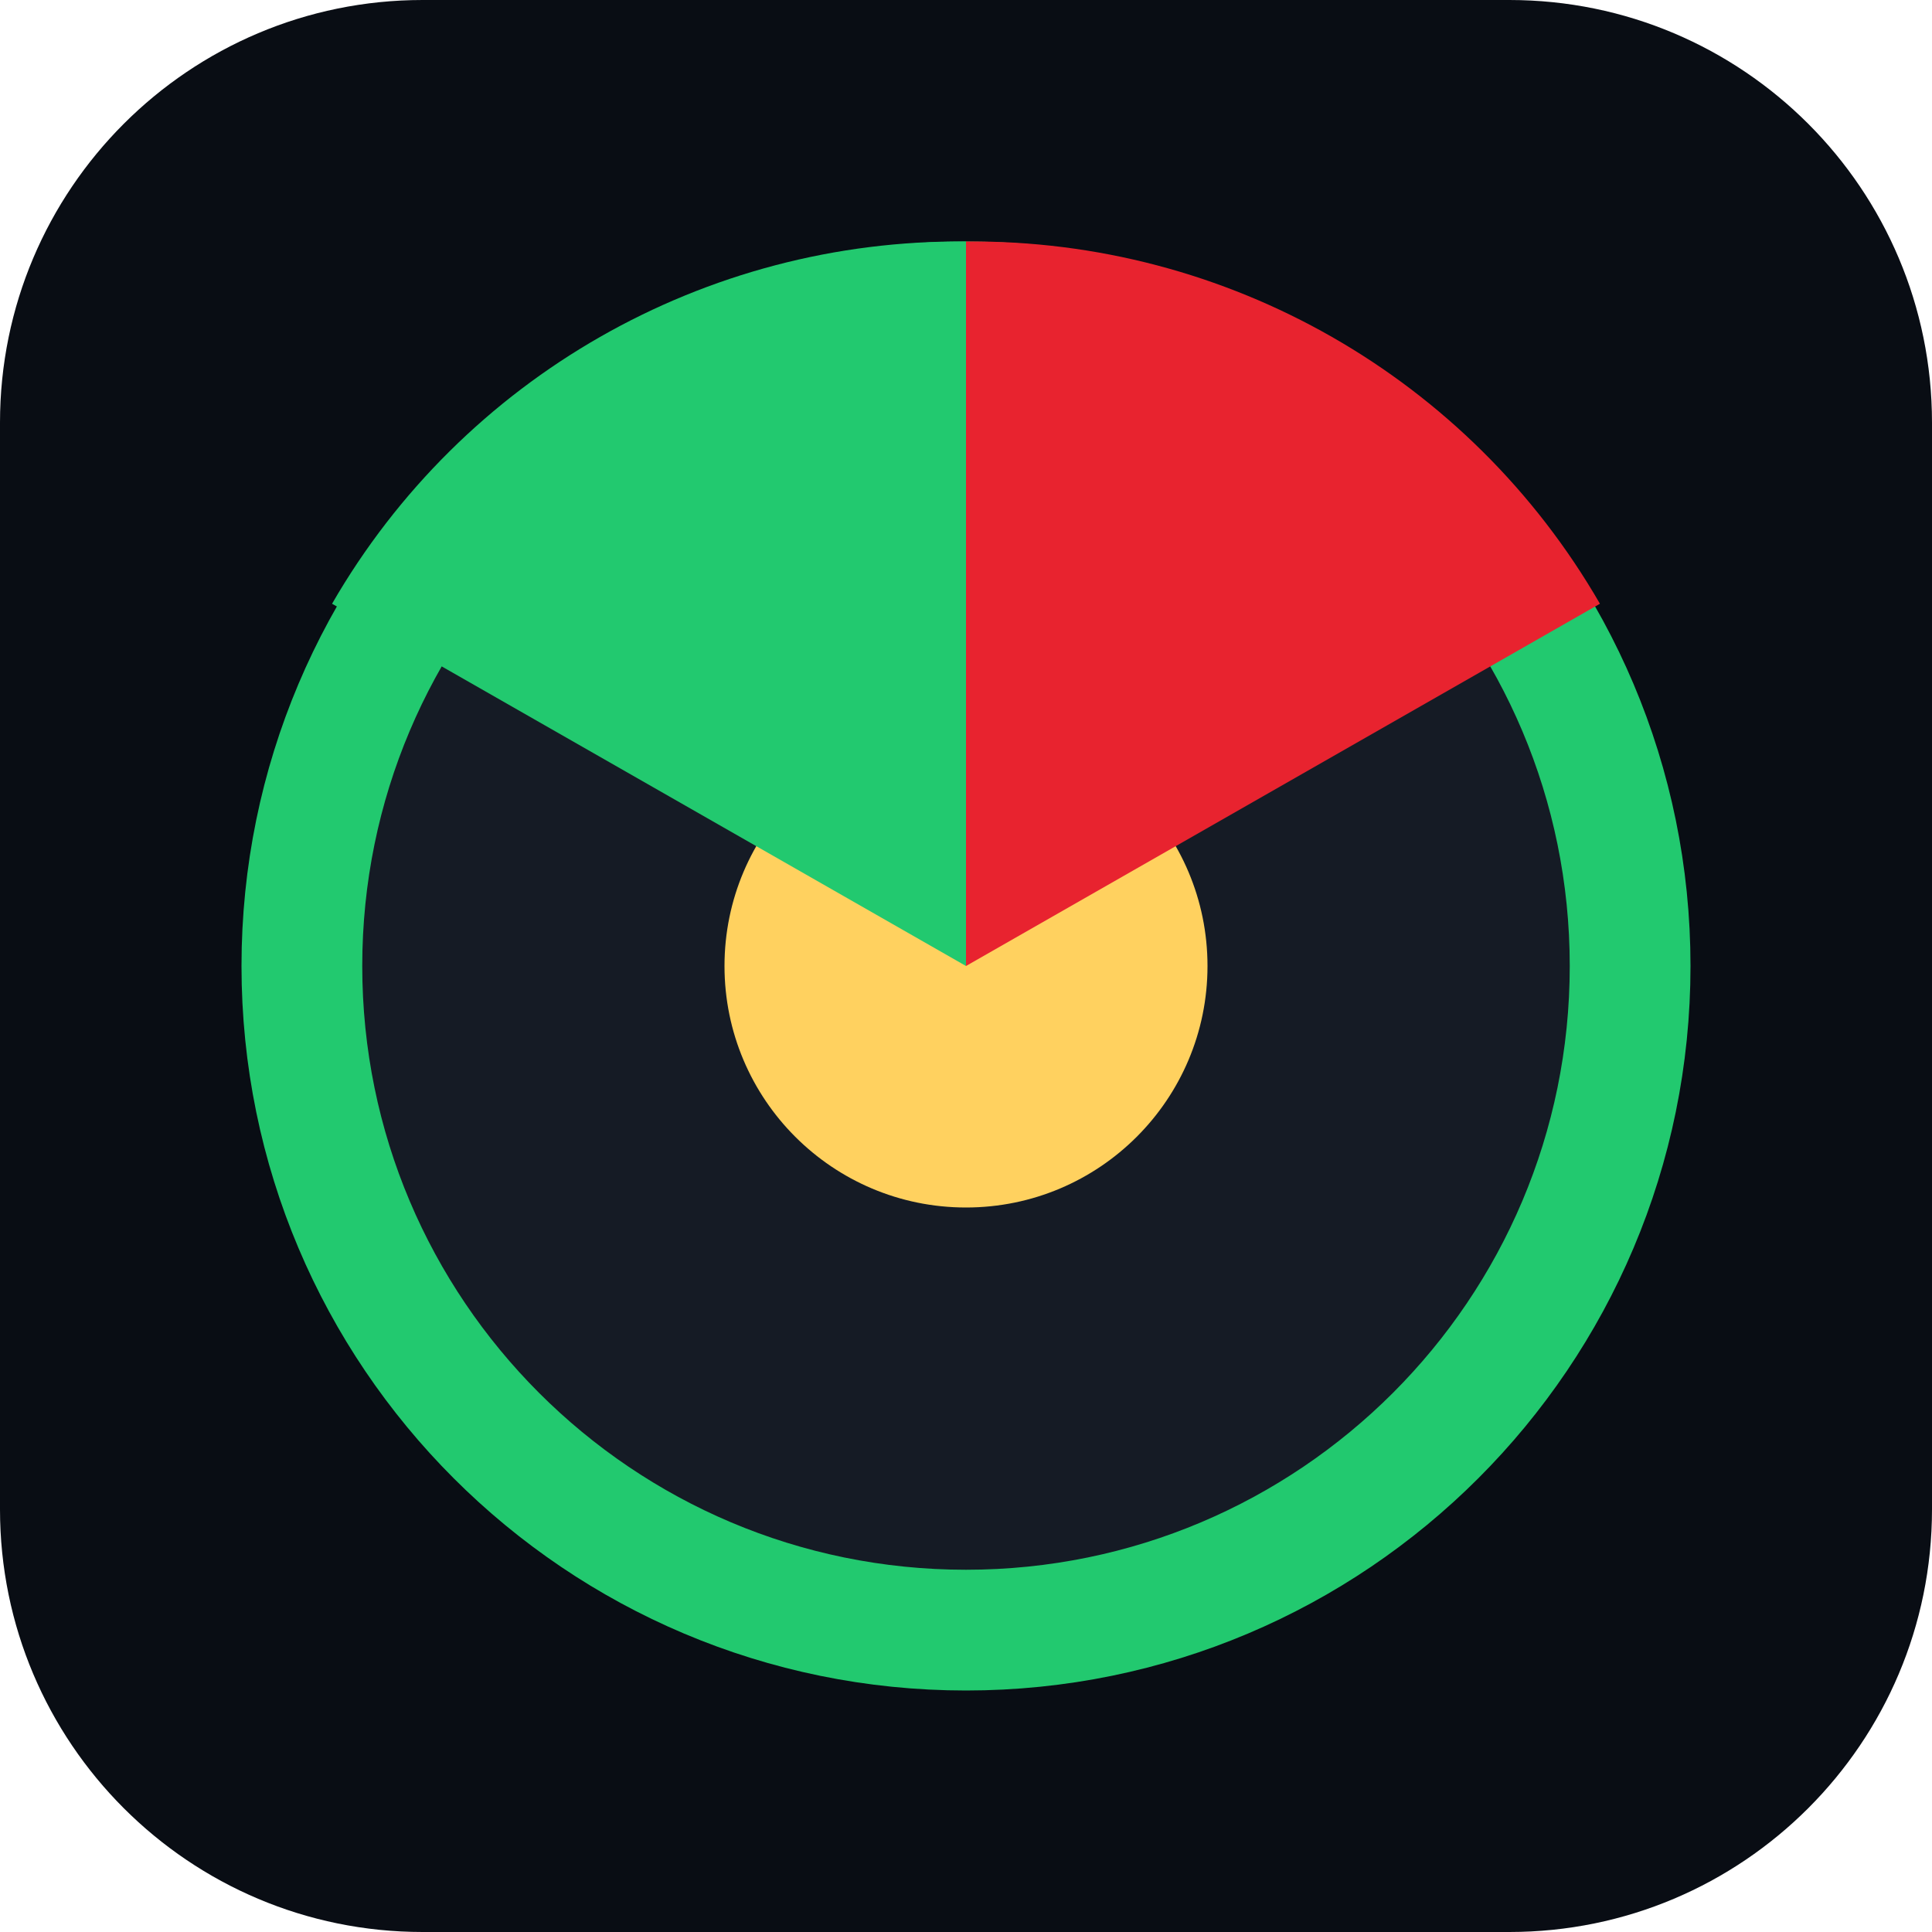
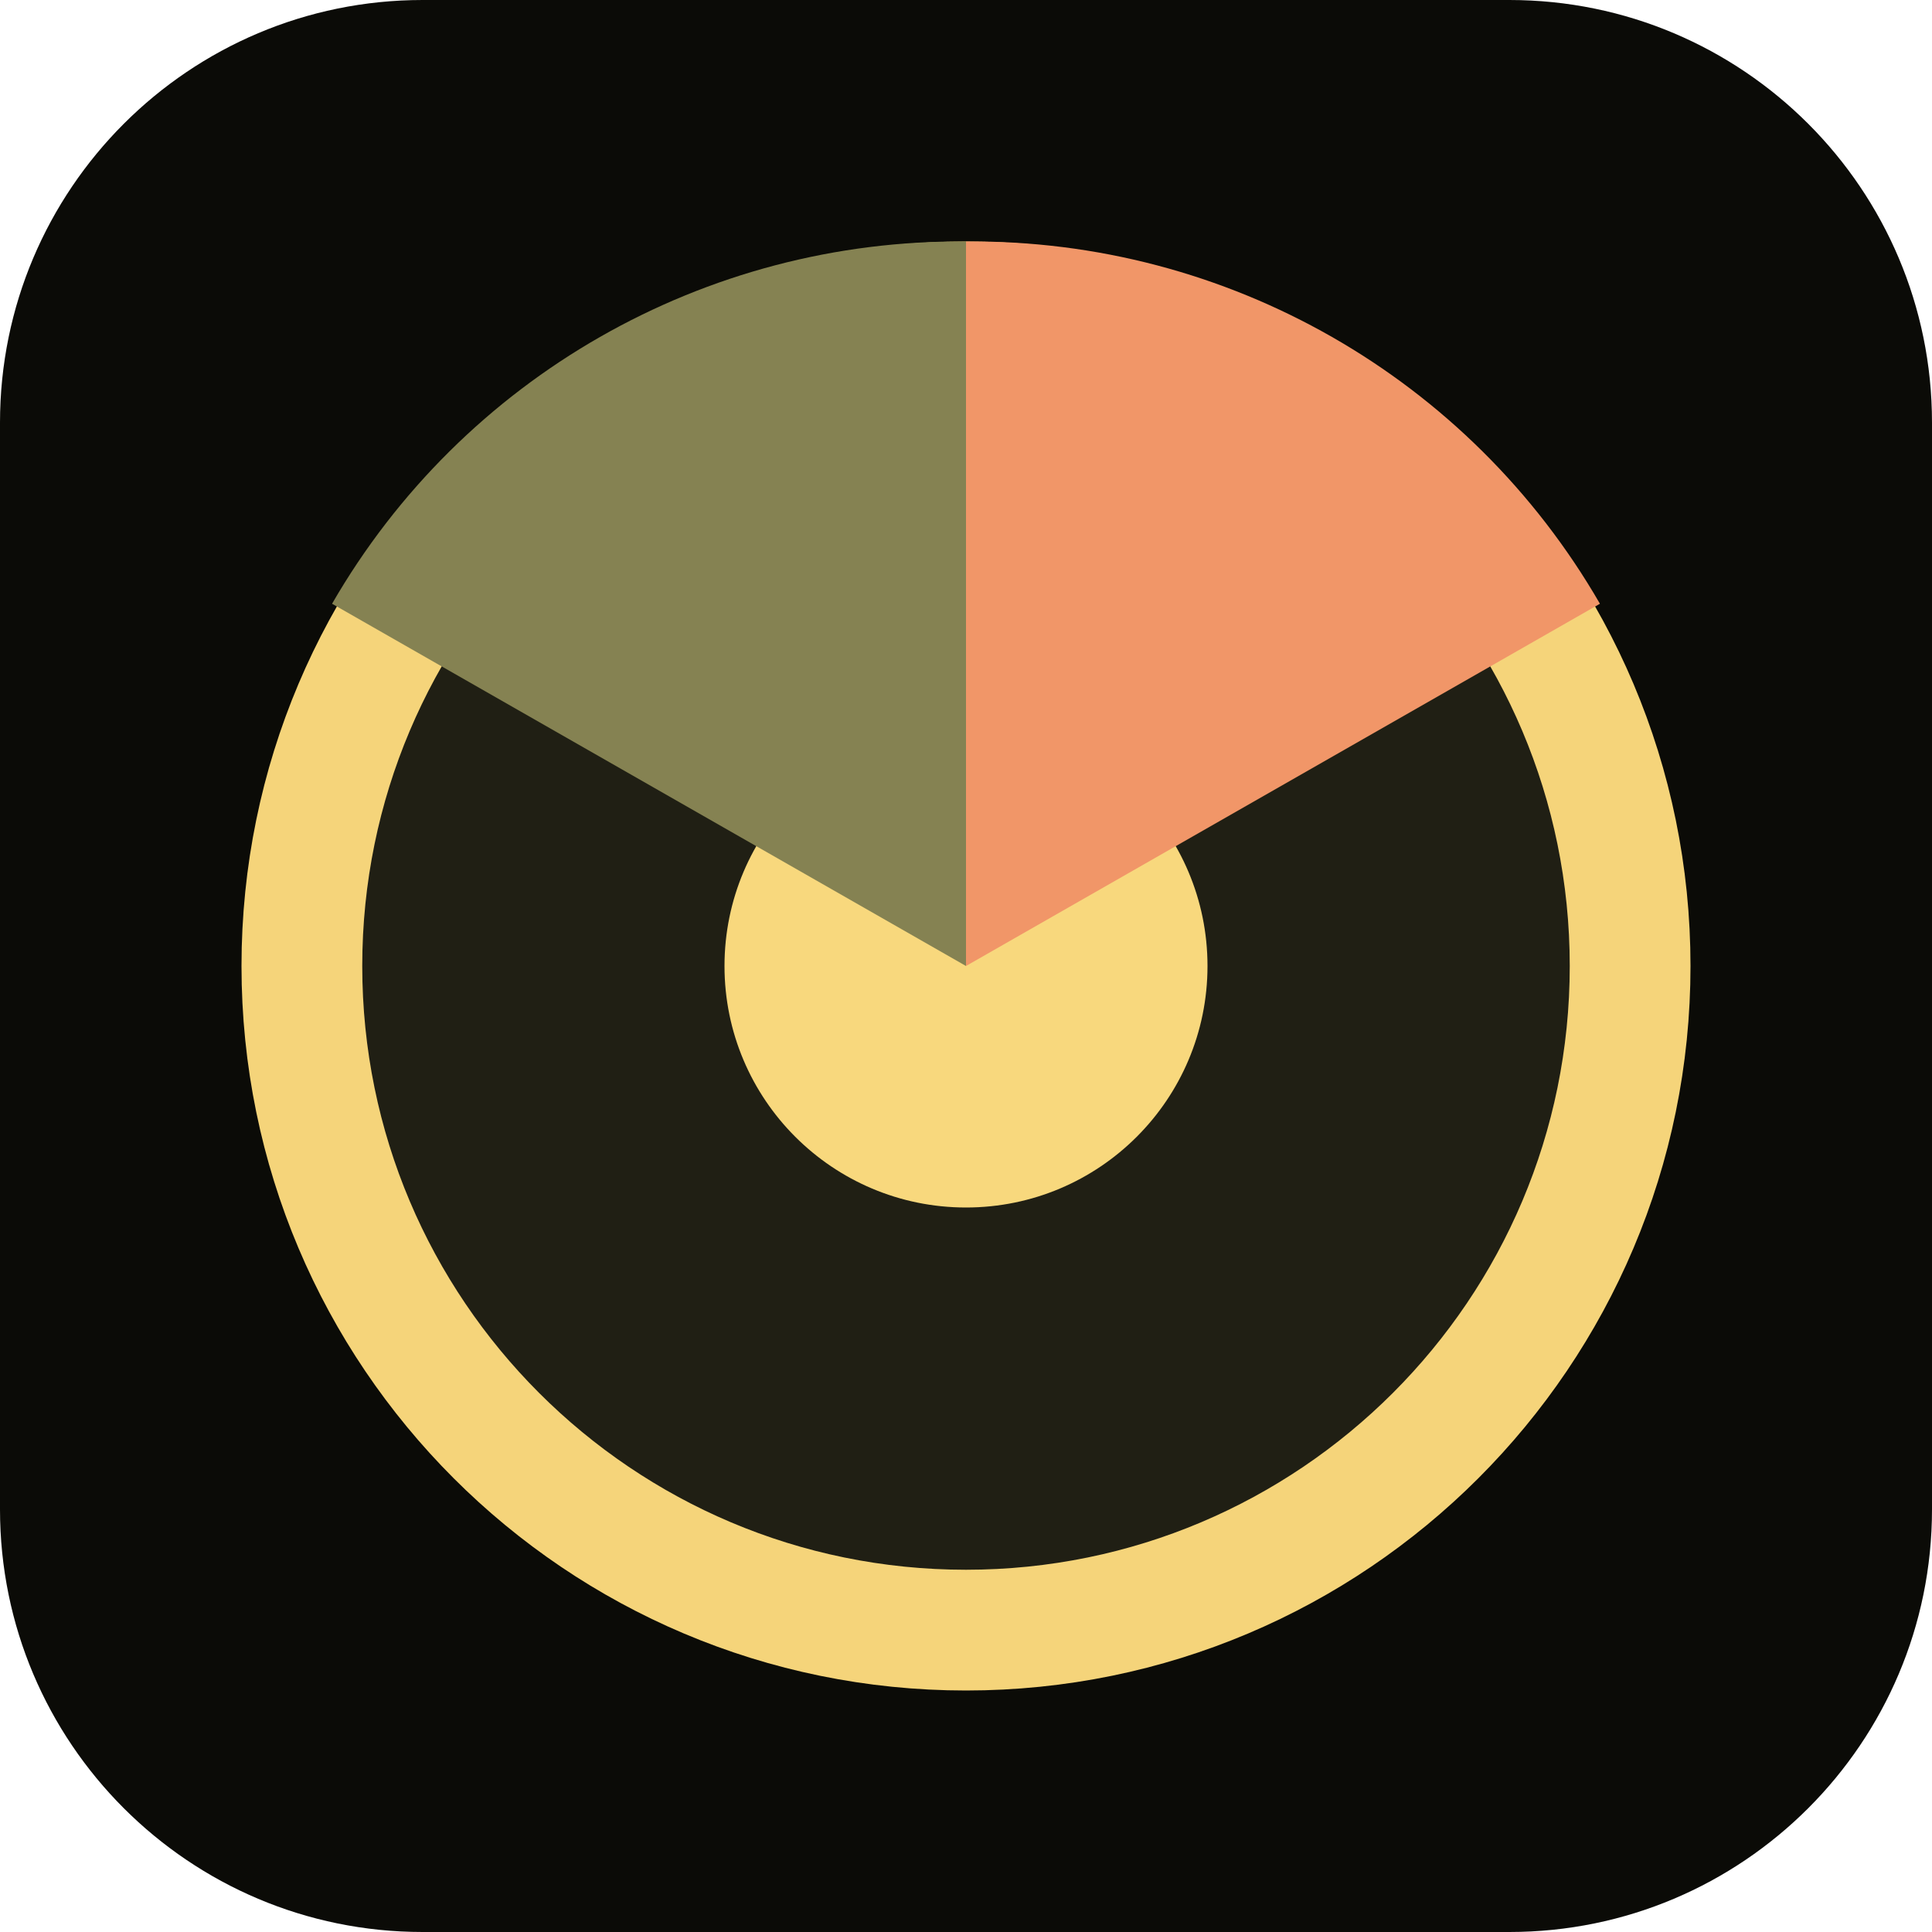
<svg xmlns="http://www.w3.org/2000/svg" viewBox="0 0 64 64">
-   <rect width="64" height="64" rx="14" fill="#090d14" />
-   <circle cx="32" cy="32" r="22" fill="#151b25" stroke="#22c96f" stroke-width="4" />
-   <circle cx="32" cy="32" r="8" fill="#ffd15f" />
-   <path fill="#e8232f" d="M32 8a24 24 0 0 1 21 12L32 32z" />
-   <path fill="#22c96f" d="M32 8a24 24 0 0 0-21 12l21 12z" />
+   <rect width="64" height="64" rx="14" fill="#0b0b07" />
+   <circle cx="32" cy="32" r="22" fill="#201f14" stroke="#f5d47a" stroke-width="4" />
+   <circle cx="32" cy="32" r="8" fill="#f8d87d" />
+   <path fill="#f19668" d="M32 8a24 24 0 0 1 21 12L32 32z" />
+   <path fill="#858252" d="M32 8a24 24 0 0 0-21 12l21 12z" />
</svg>
